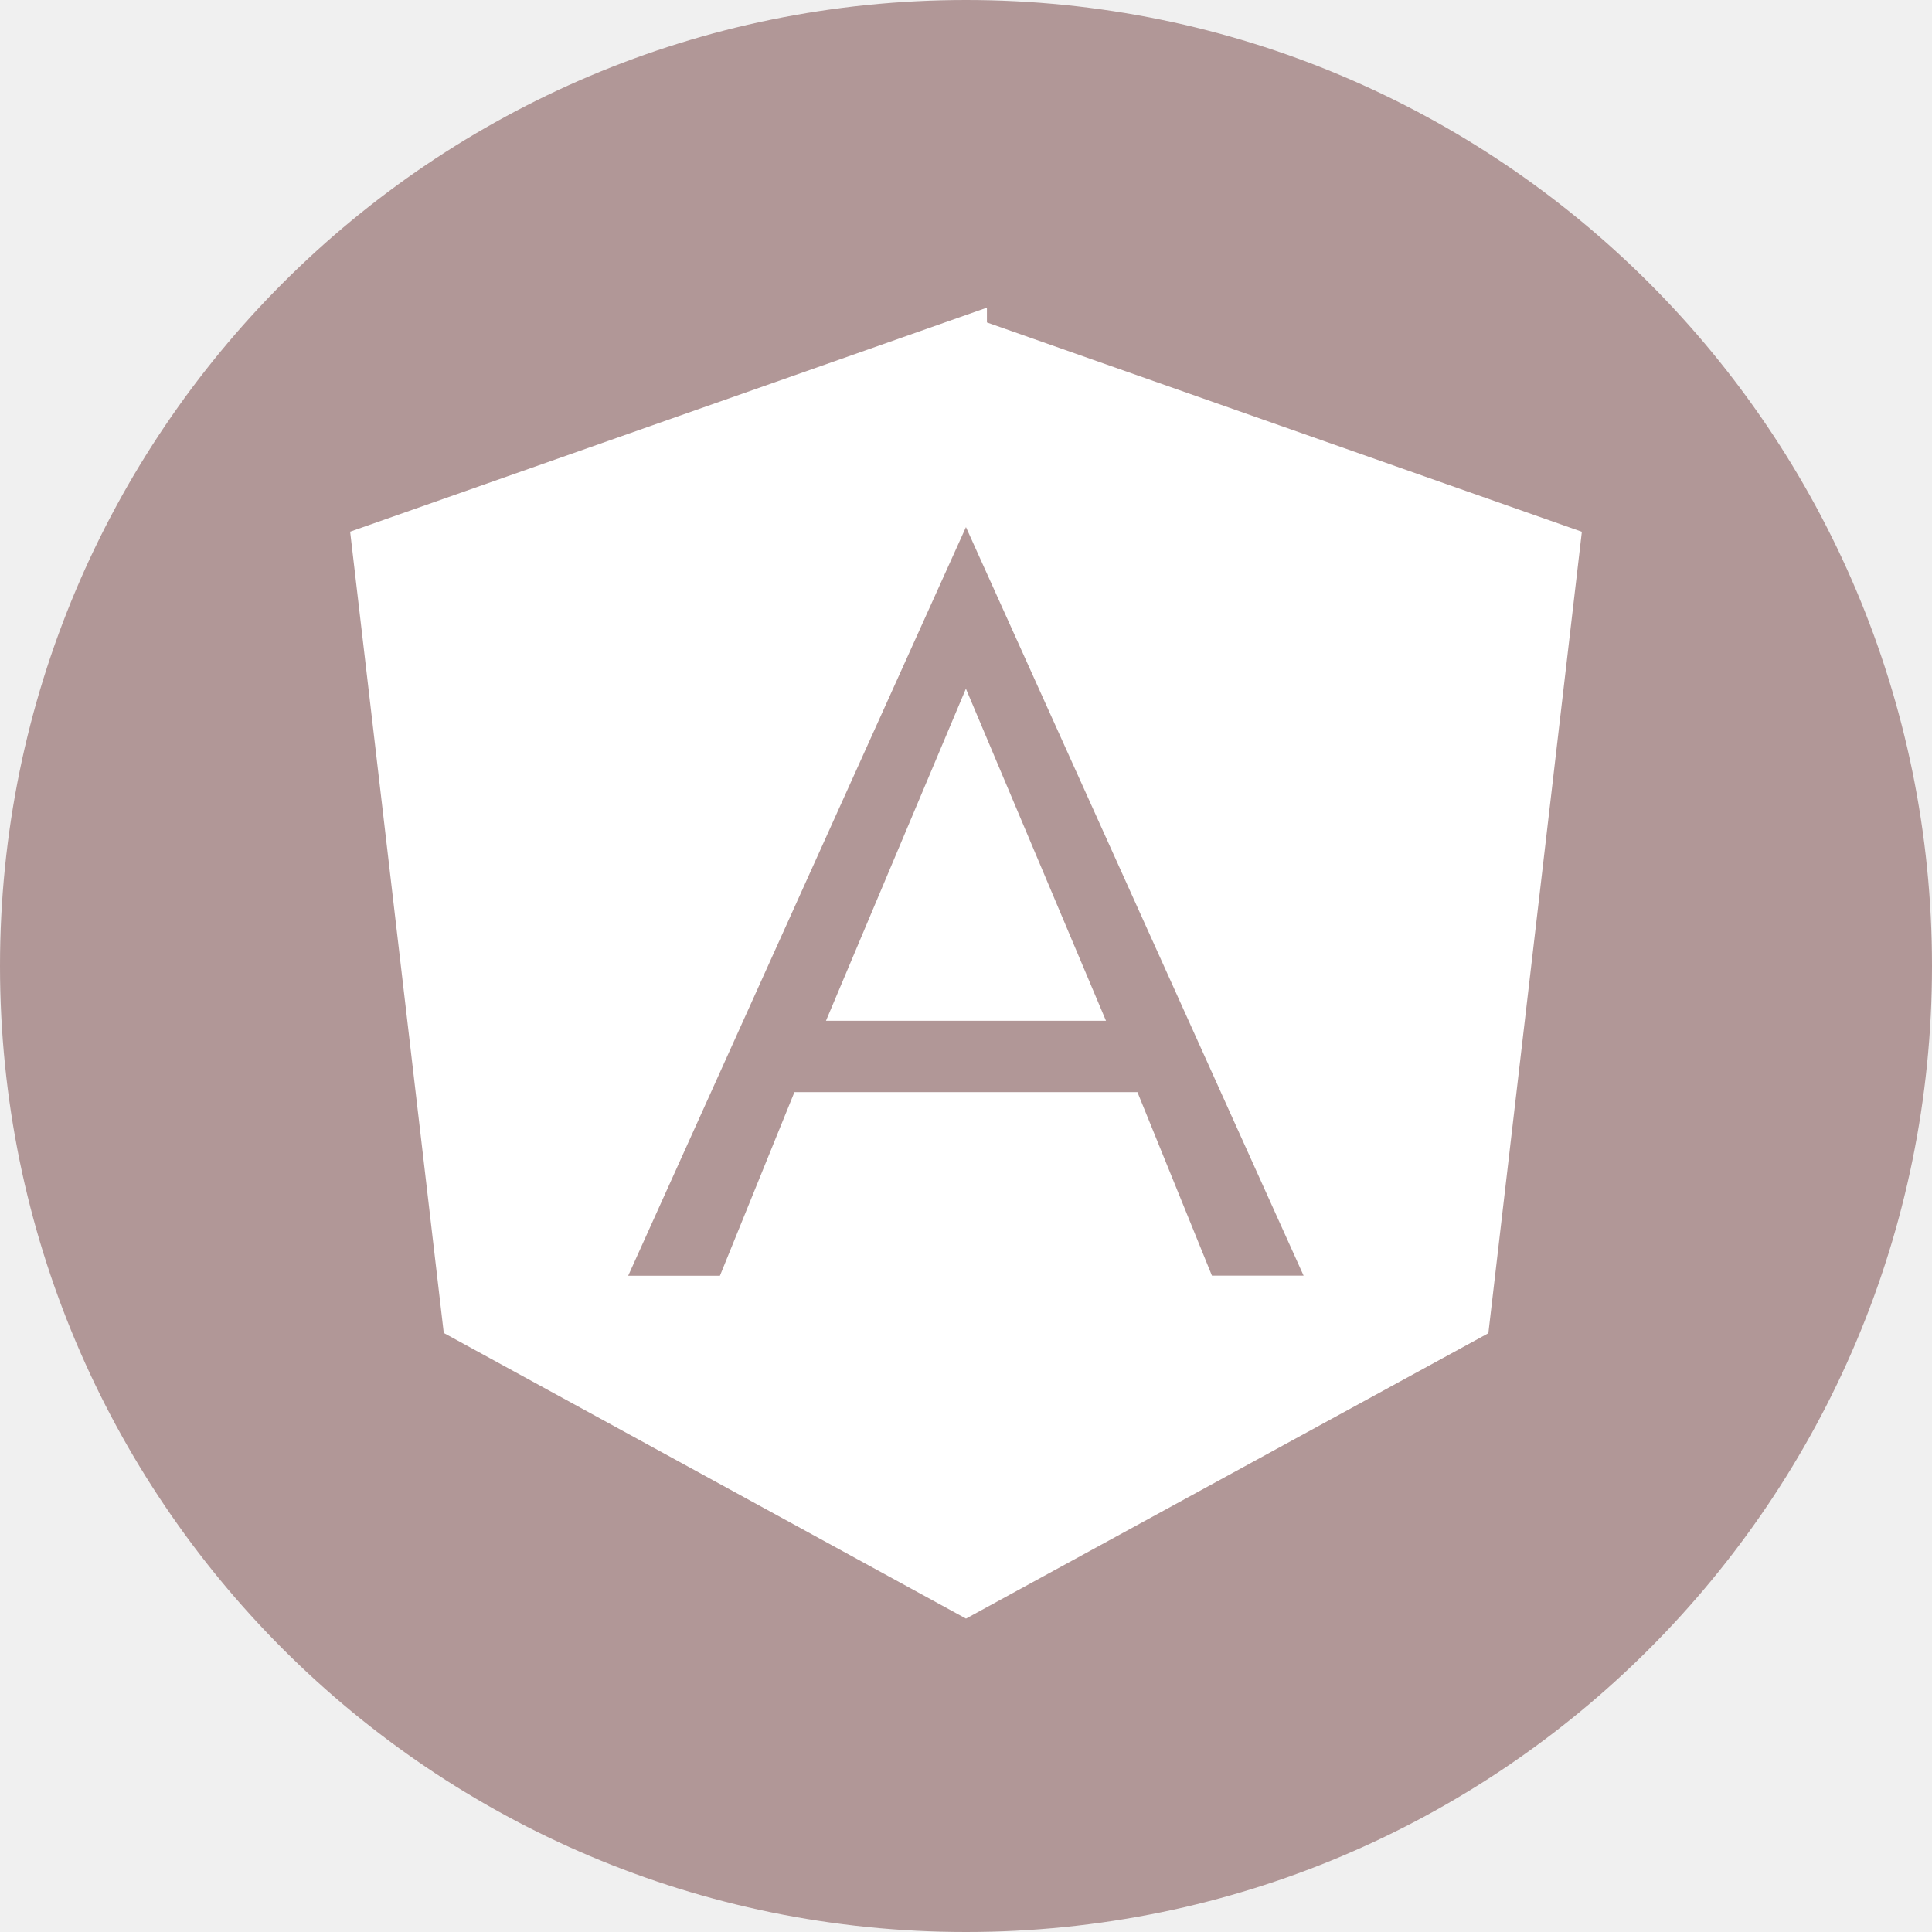
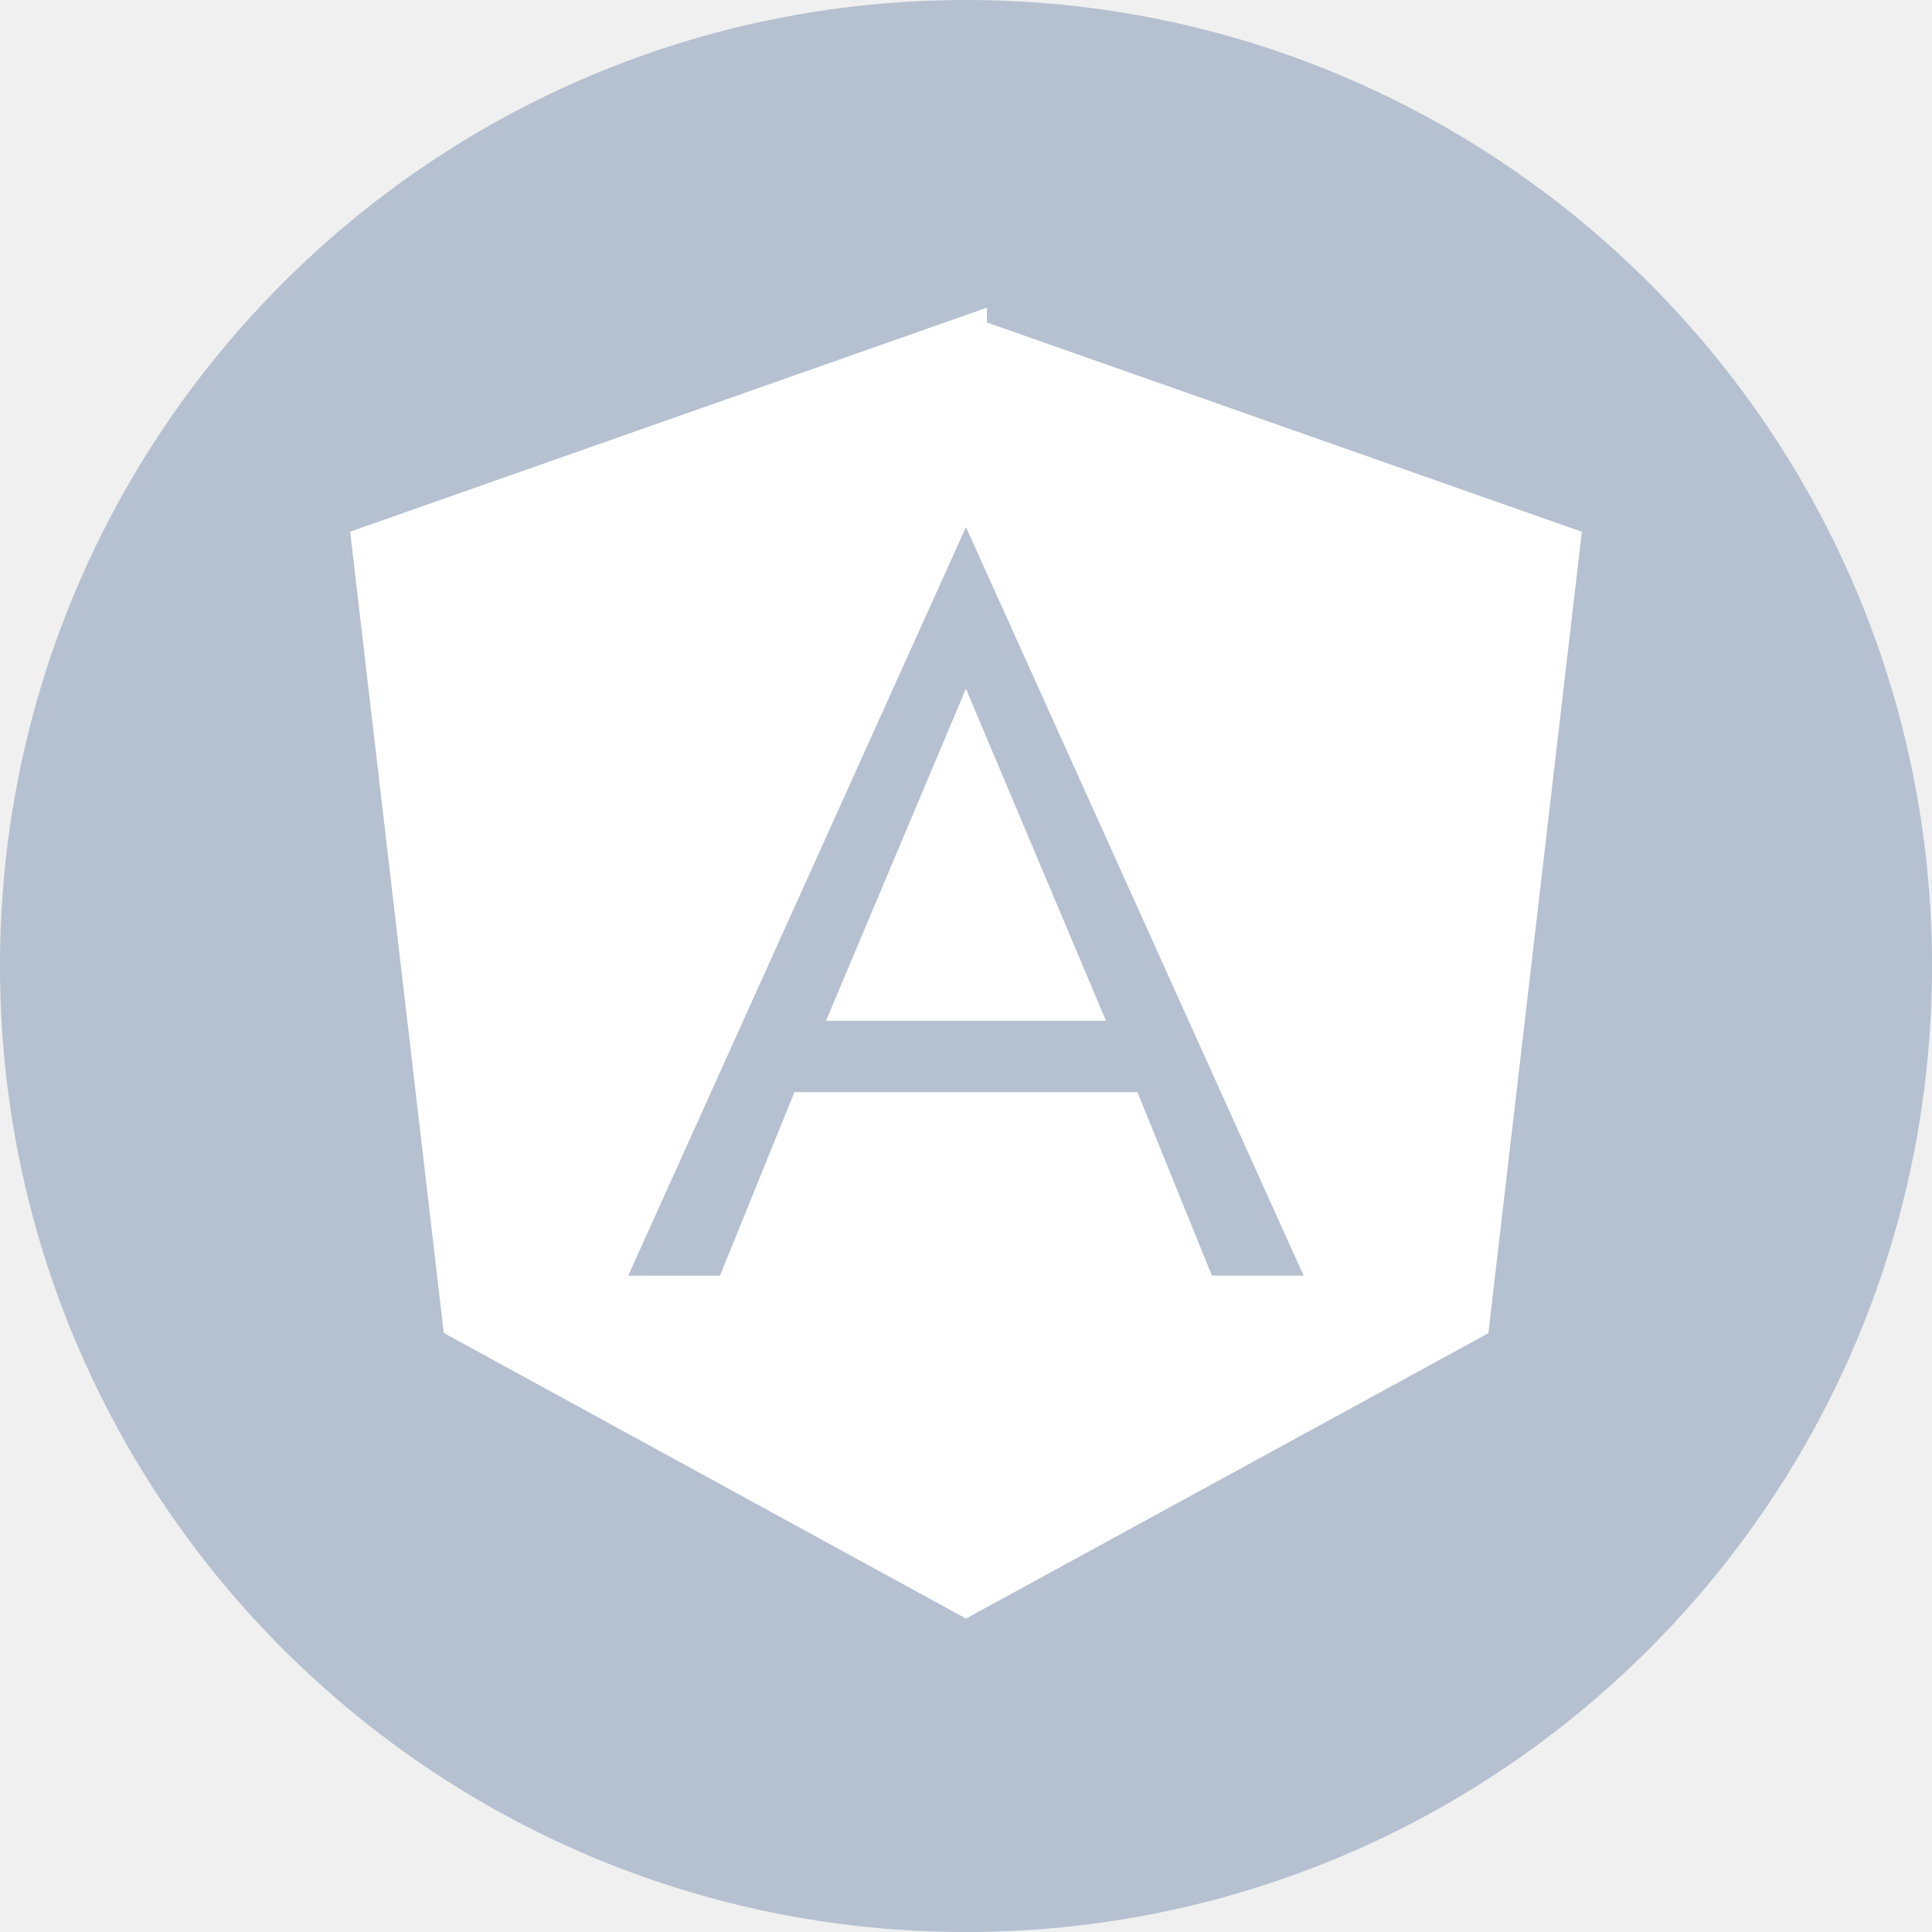
<svg xmlns="http://www.w3.org/2000/svg" fill="#ffffff" width="800px" height="800px" viewBox="-7.04 -7.04 46.08 46.08" version="1.1" stroke="#ffffff">
  <g id="SVGRepo_bgCarrier" stroke-width="0">
-     <rect x="-7.04" y="-7.04" width="46.08" height="46.08" rx="23.04" fill="#b19797" strokewidth="0" />
+     <rect x="-7.04" y="-7.04" width="46.08" height="46.08" rx="23.04" fill="#B5C0D0" strokewidth="0" />
  </g>
  <g id="SVGRepo_tracerCarrier" stroke-linecap="round" stroke-linejoin="round" />
  <g id="SVGRepo_iconCarrier">
    <path d="M24.826 23.885h-3.297l-1.777-4.377h-7.507l-1.777 4.379h-3.299l8.83-19.571zM15.999 1.004l-14.145 4.976 2.157 18.458 11.989 6.557 11.992-6.551 2.154-18.462-14.147-4.977zM13.414 16.806h5.171l-2.587-6.133z" />
  </g>
</svg>
